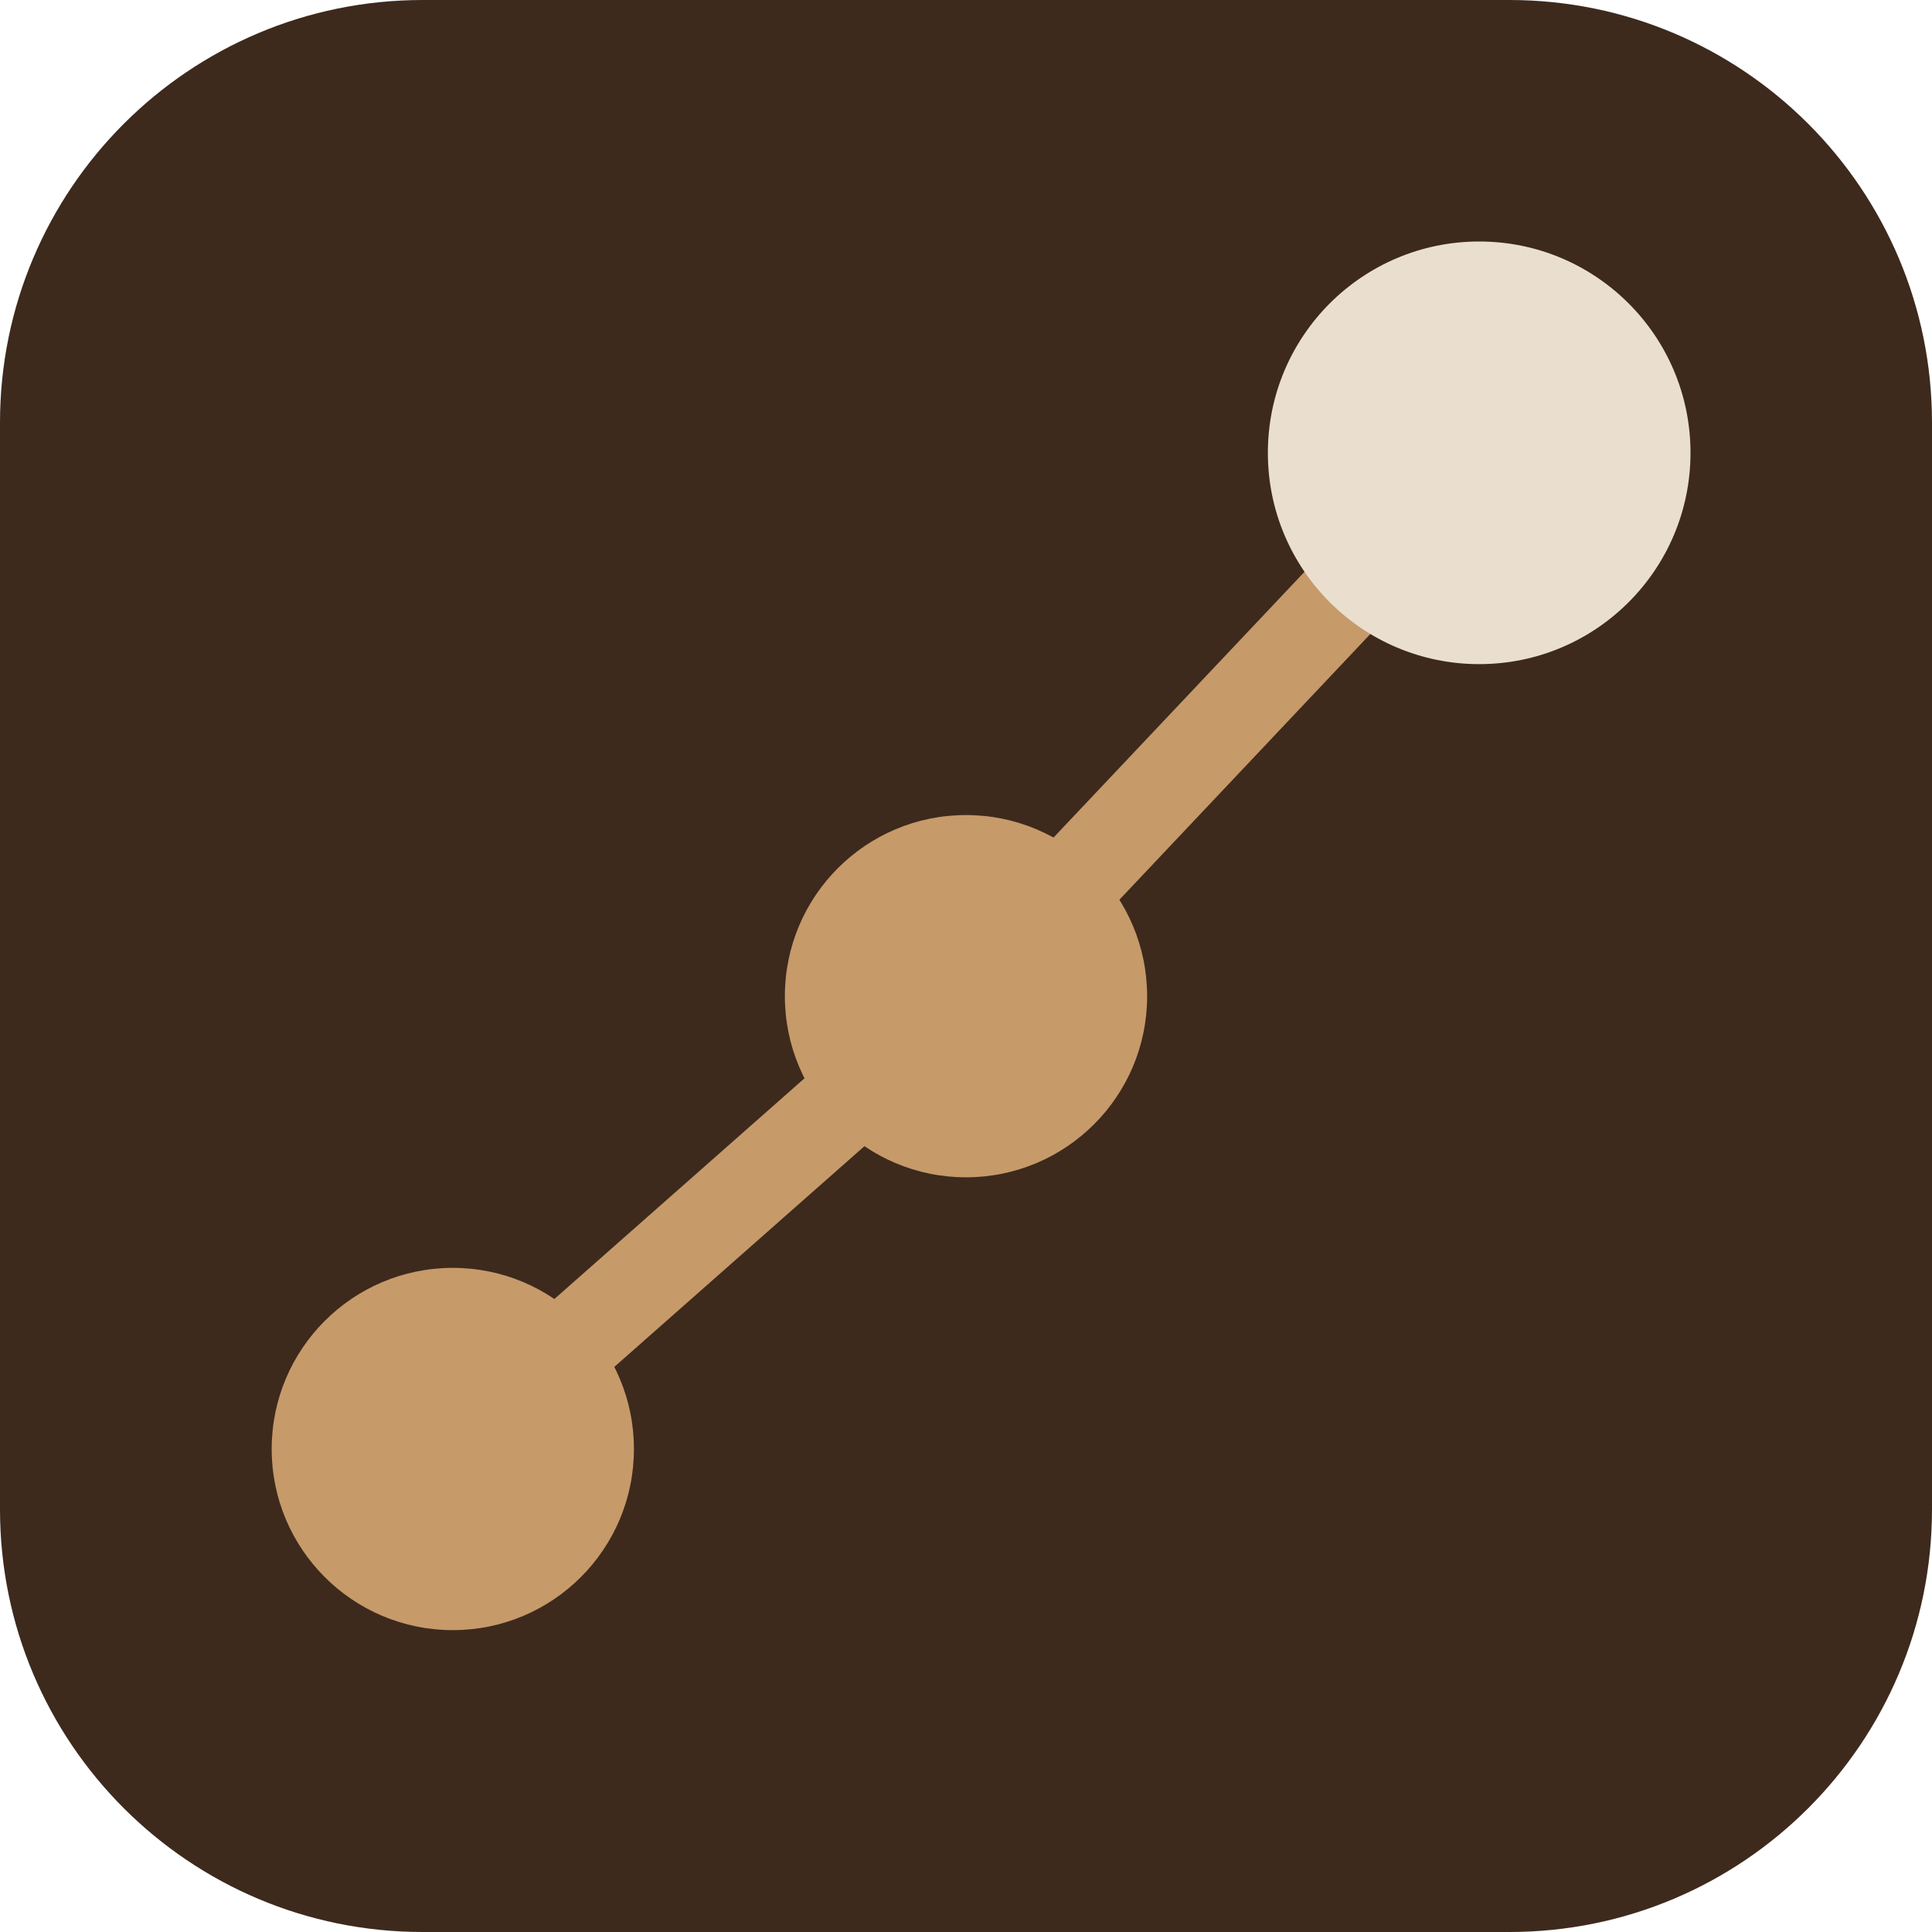
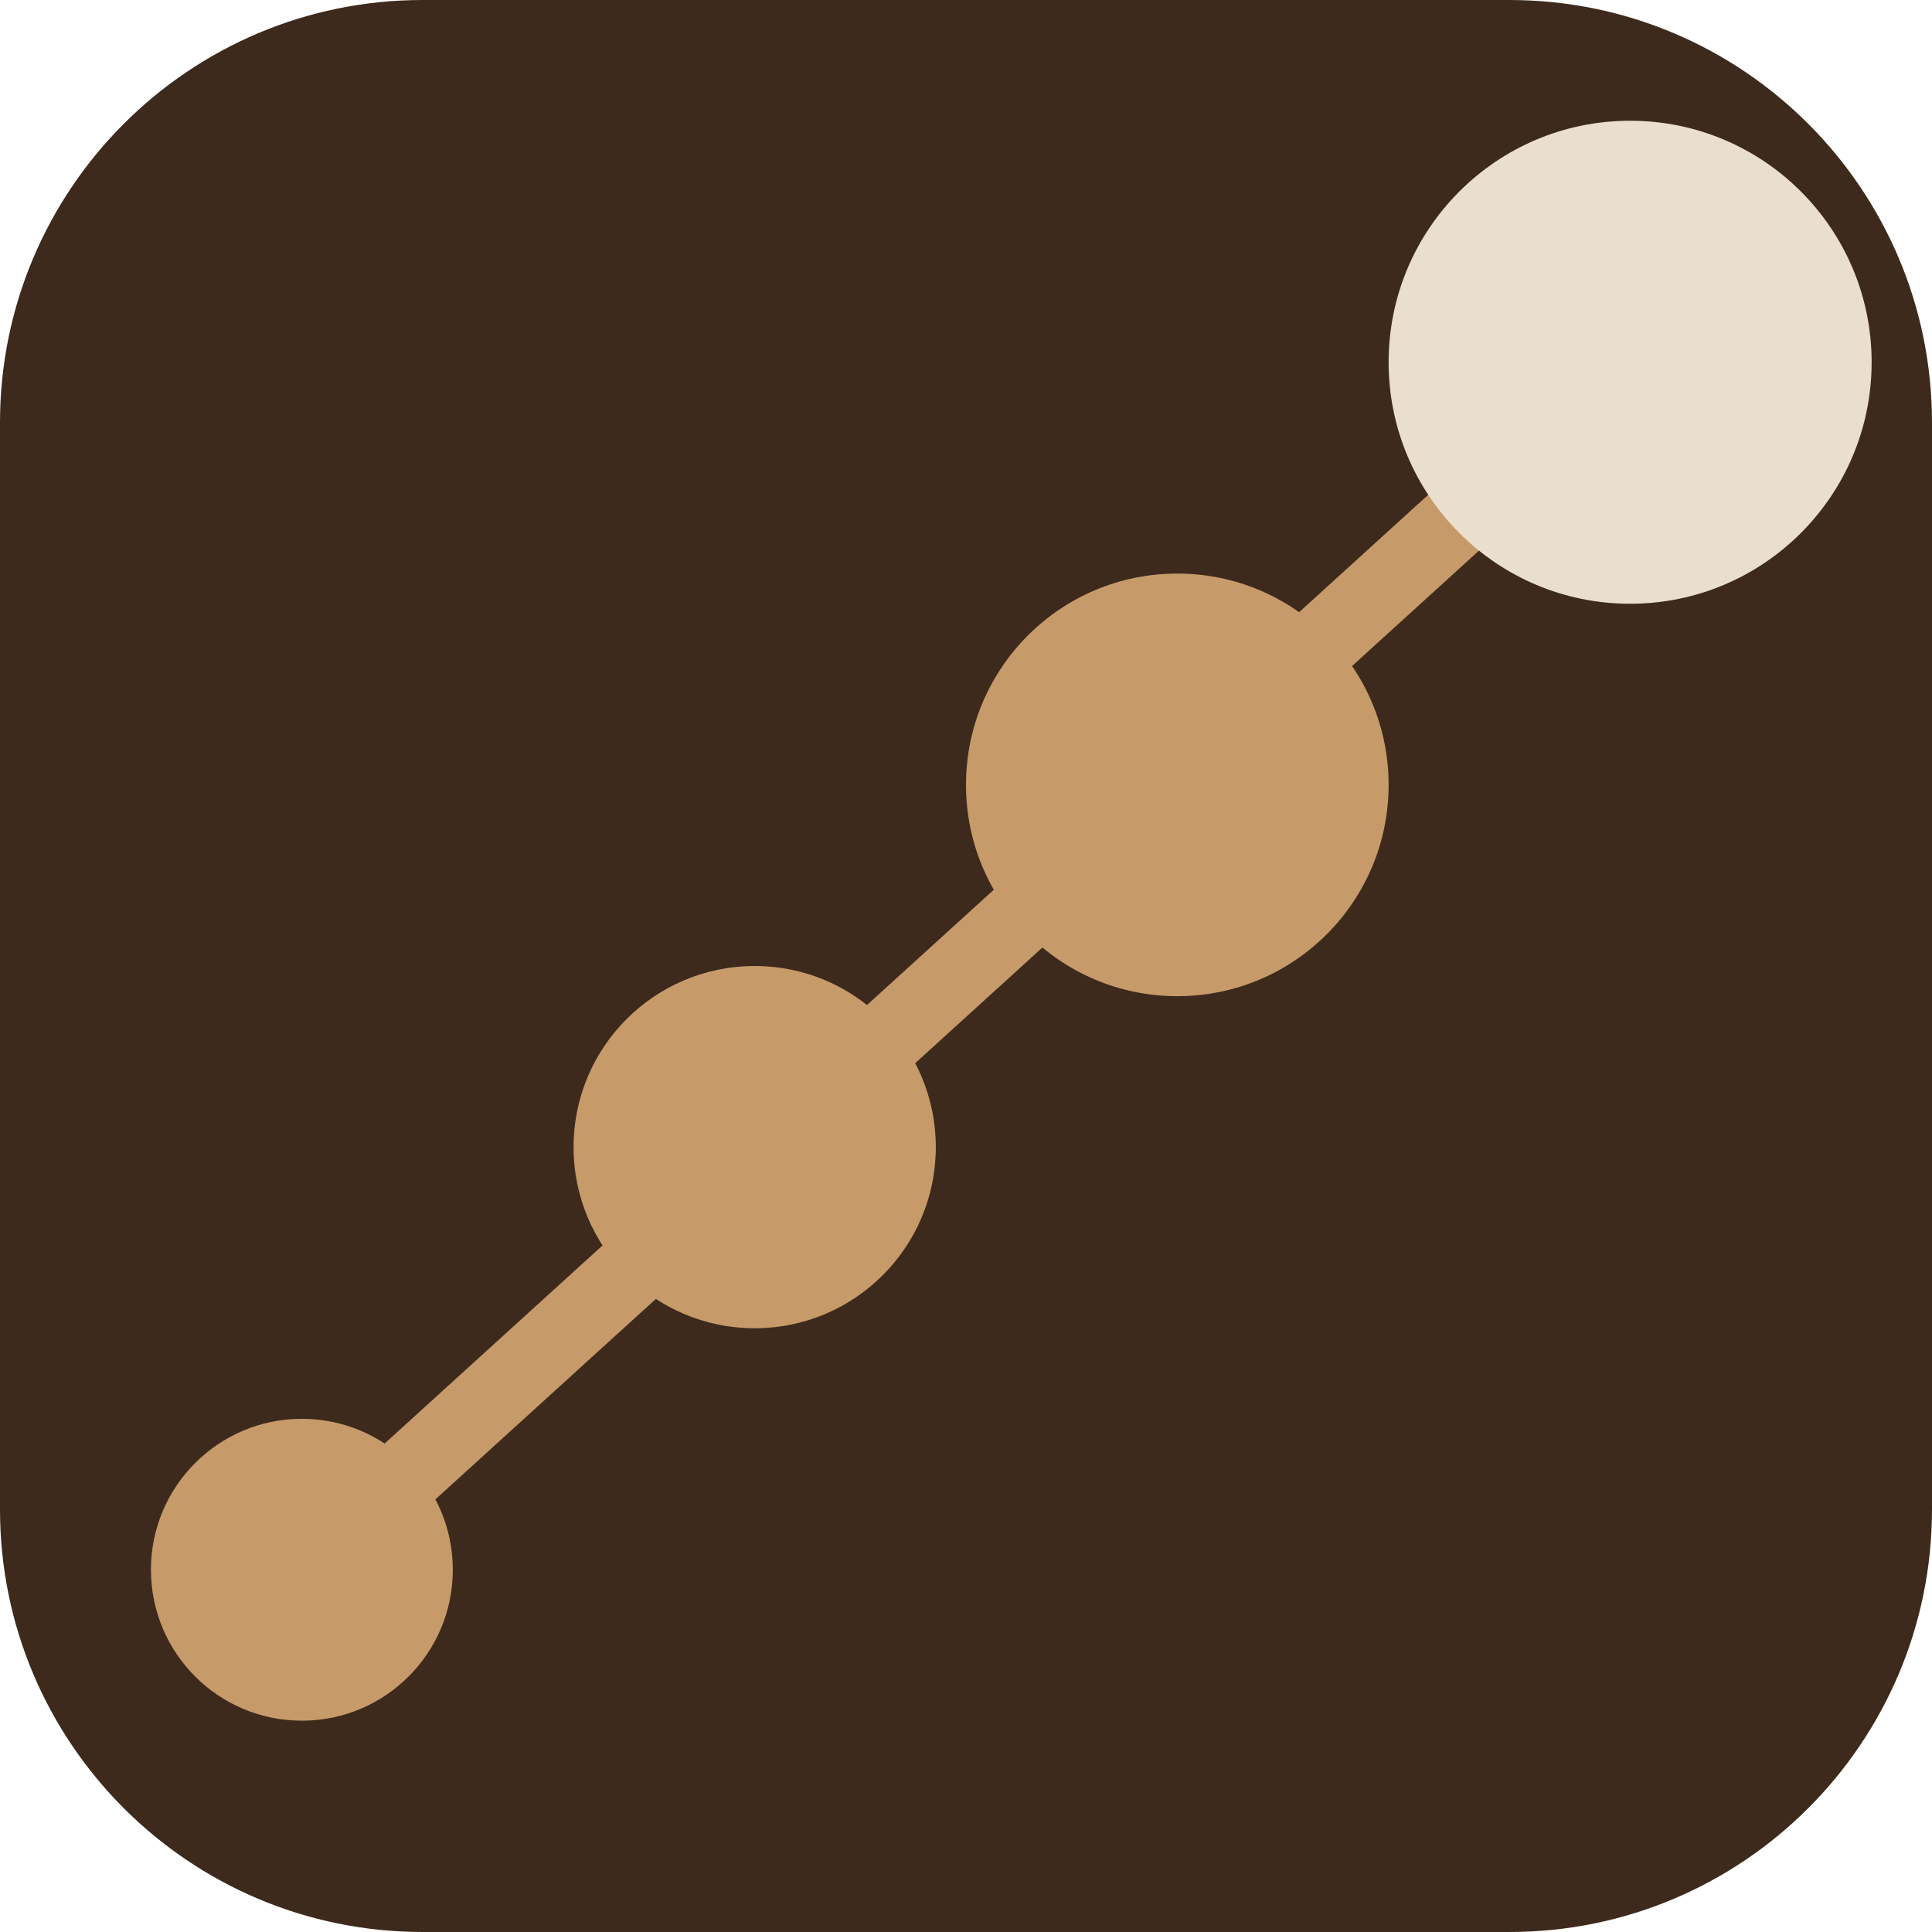
- <svg xmlns="http://www.w3.org/2000/svg" width="64" height="64" viewBox="0 0 64.00 64.00" role="img" aria-label="Grow Your Clinic, isotipo">
-   <g transform="translate(0 0) scale(1.0)">
+ <svg xmlns="http://www.w3.org/2000/svg" width="64" height="64" viewBox="0 0 64 64" role="img" aria-label="Grow Your Clinic, isotipo">
+   <g>
    <rect width="64" height="64" rx="14" fill="#3D2A1D" />
-     <path d="M15 48L32 33L49 15" stroke="#C79A6A" stroke-width="3" fill="none" stroke-linecap="round" stroke-linejoin="round" />
-     <circle cx="15" cy="48" r="6" fill="#C79A6A" />
-     <circle cx="32" cy="33" r="6" fill="#C79A6A" />
-     <circle cx="49" cy="15" r="7" fill="#EADFCF" />
+     <path d="M10 52L54 12" stroke="#C79A6A" stroke-width="2.5" fill="none" stroke-linecap="round" />
+     <circle cx="10" cy="52" r="5" fill="#C79A6A" />
+     <circle cx="25" cy="38" r="6" fill="#C79A6A" />
+     <circle cx="39" cy="26" r="7" fill="#C79A6A" />
+     <circle cx="54" cy="12" r="8" fill="#EADFCF" />
  </g>
</svg>
